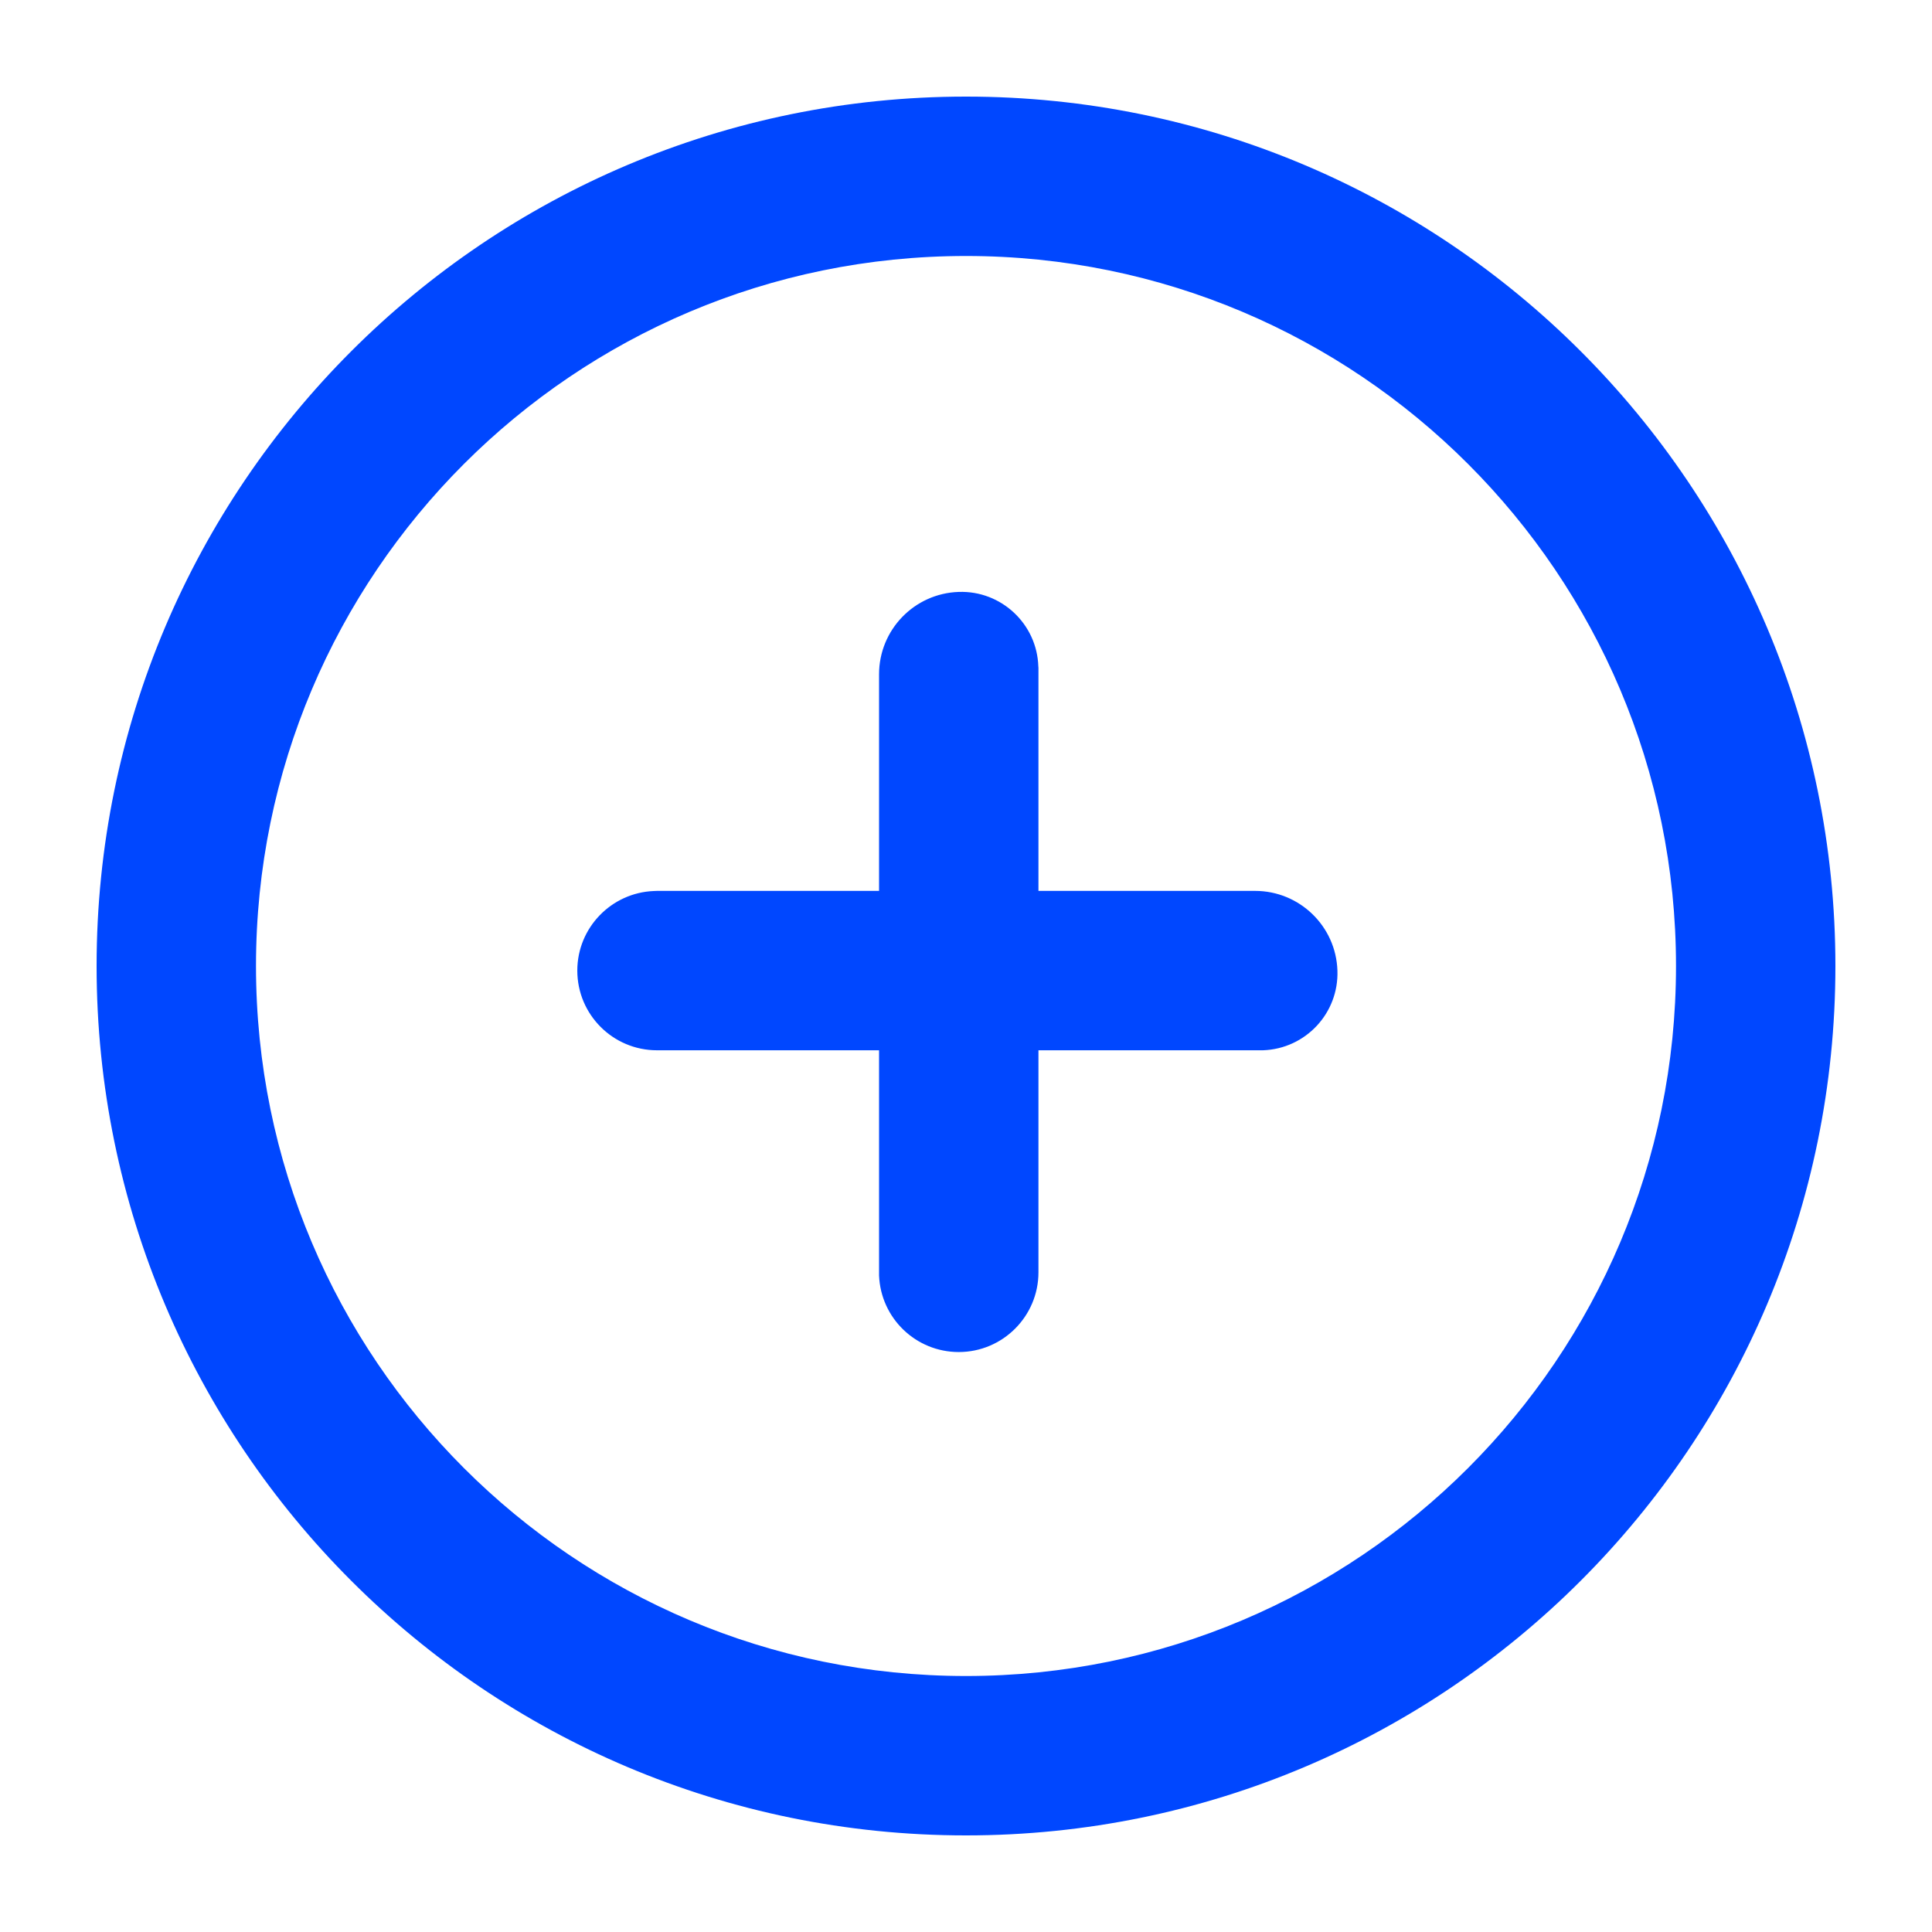
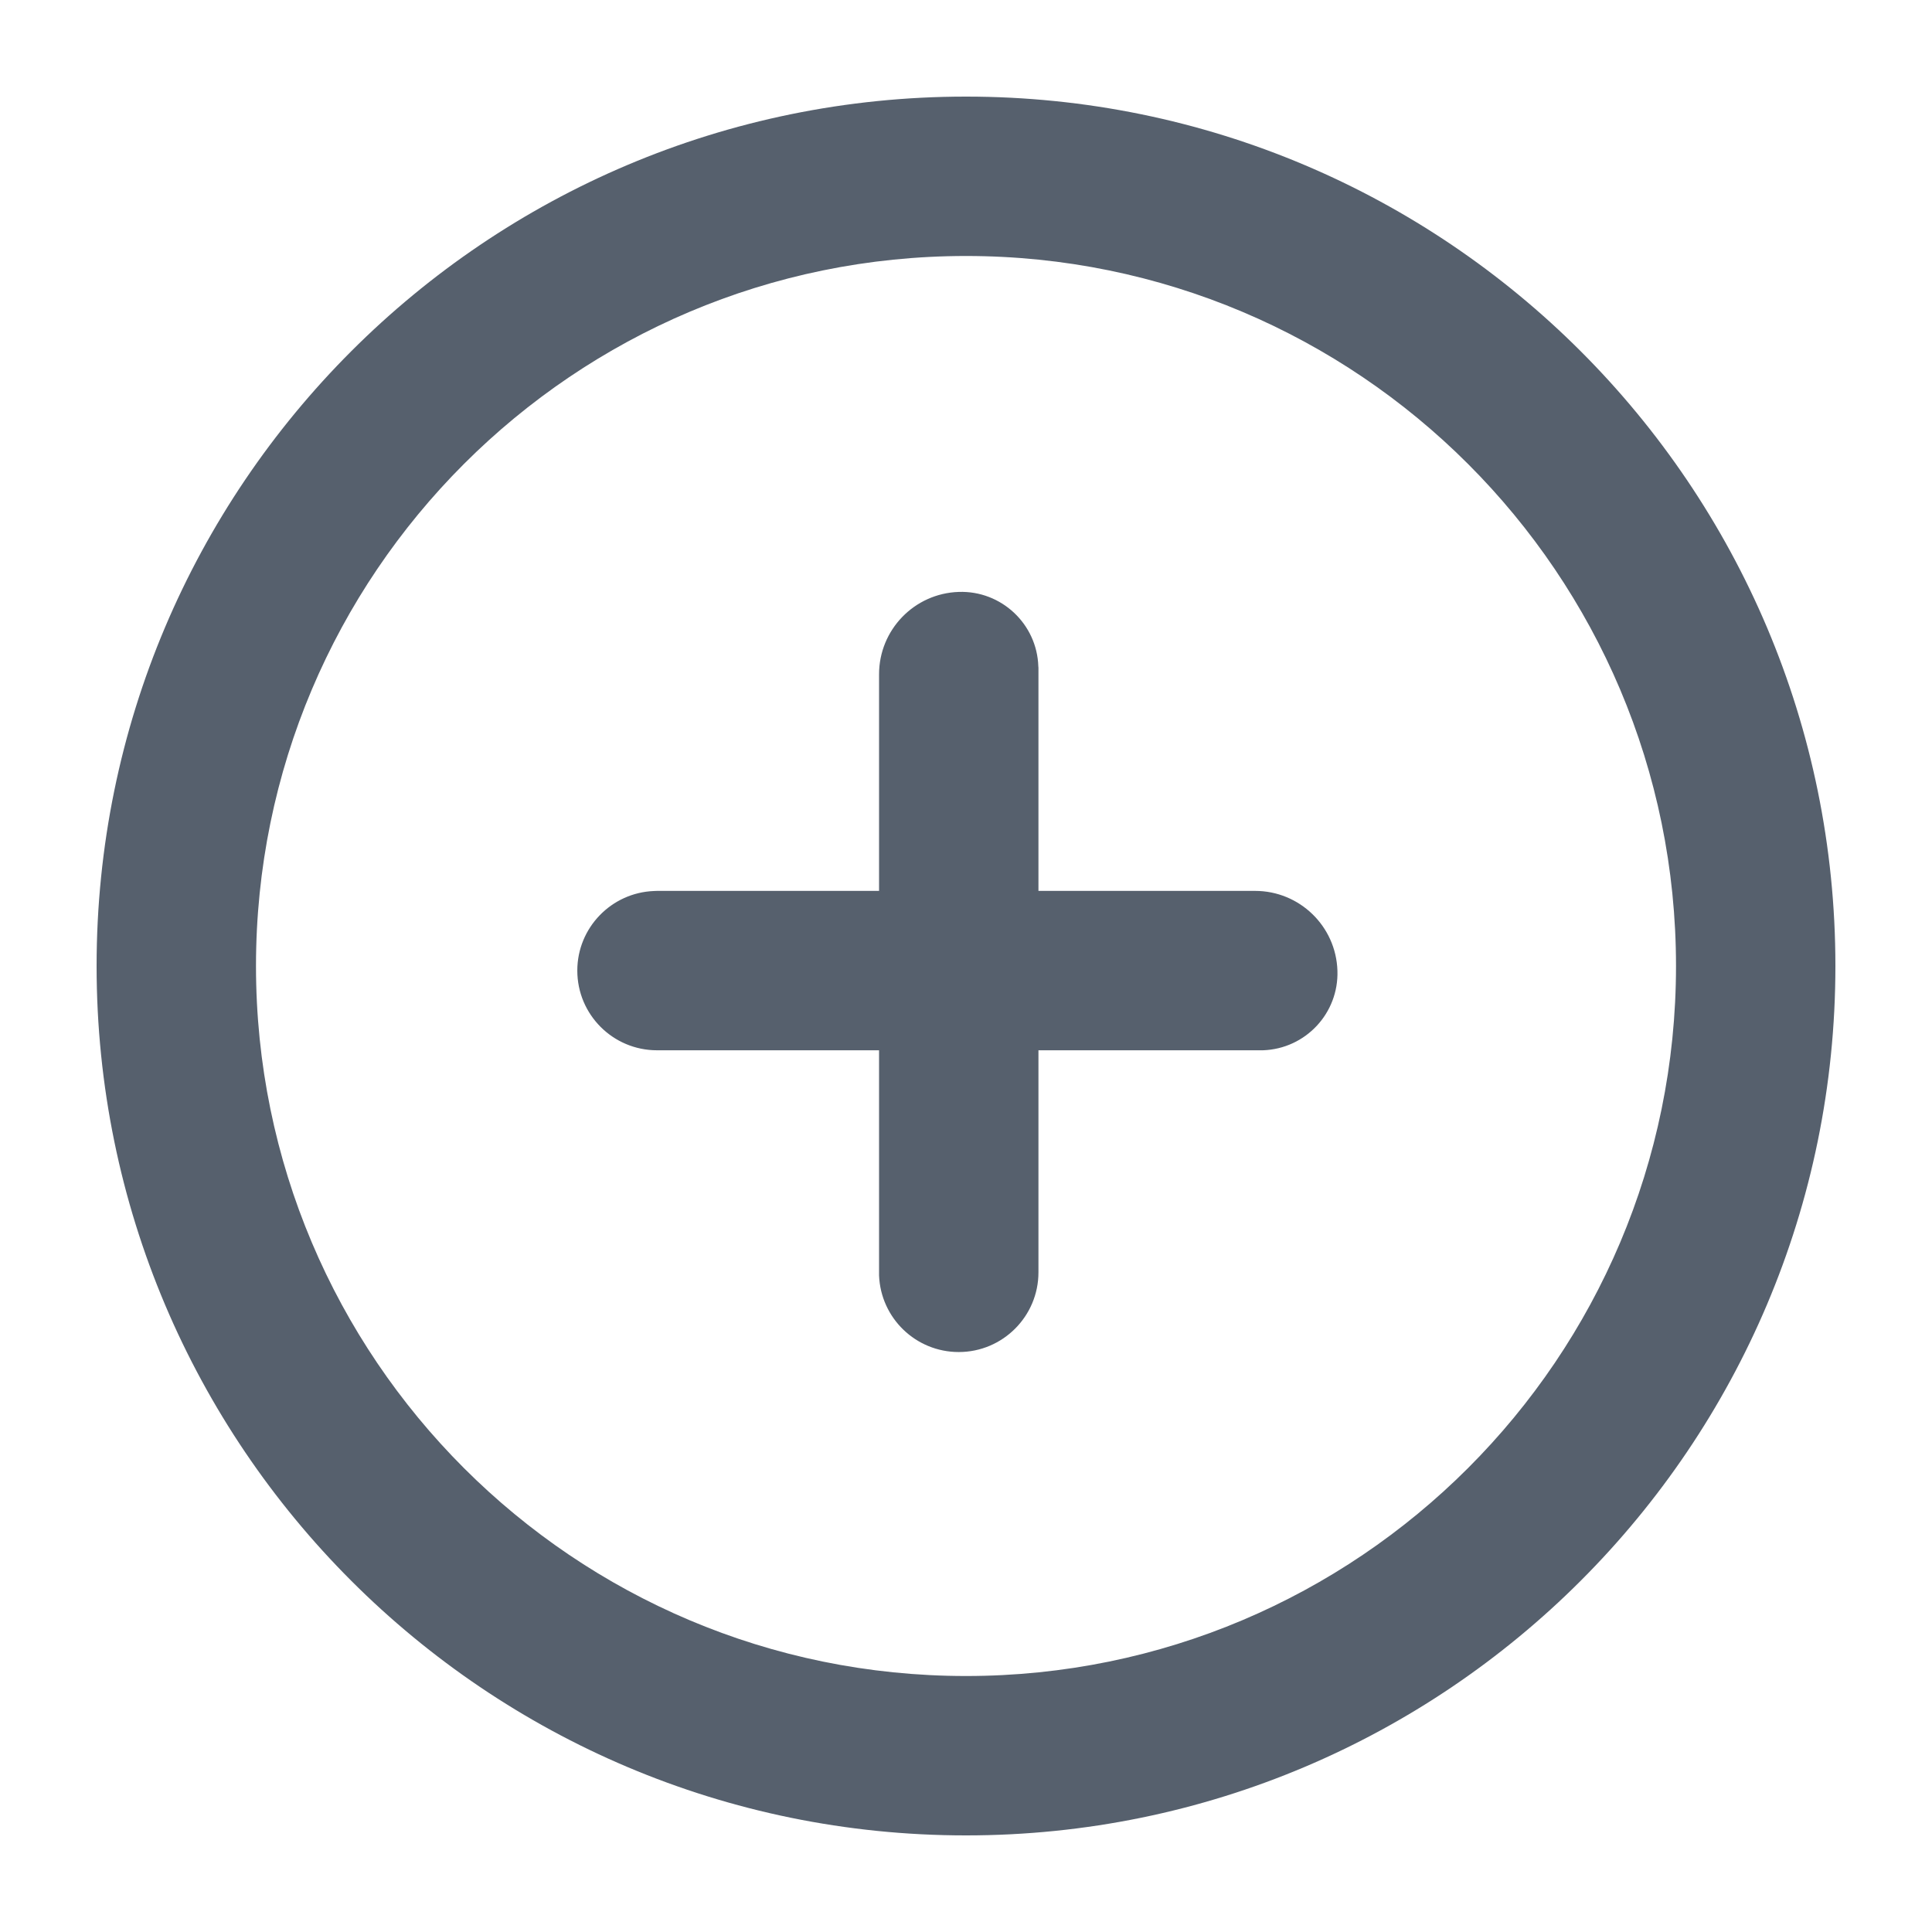
<svg xmlns="http://www.w3.org/2000/svg" width="16" height="16" viewBox="0 0 16 16" fill="none">
-   <path d="M8 0.8C11.976 0.8 15.2 4.024 15.2 8C15.2 11.976 11.976 15.2 8 15.2C4.023 15.2 0.8 11.976 0.8 8C0.8 4.024 4.023 0.8 8 0.8ZM8 2.12C4.752 2.12 2.12 4.753 2.12 8C2.12 11.248 4.752 13.88 8 13.88C11.247 13.88 13.88 11.248 13.88 8C13.88 4.753 11.247 2.12 8 2.12ZM8.599 5.519L8.6 5.53L8.6 7.378H10.394C10.762 7.378 11.064 7.67 11.076 8.038C11.088 8.391 10.812 8.686 10.459 8.698L10.448 8.698L8.6 8.698L8.6 10.537C8.6 10.901 8.304 11.197 7.94 11.197C7.584 11.197 7.294 10.916 7.28 10.563L7.28 10.537L7.28 8.698H5.441C5.077 8.698 4.781 8.403 4.781 8.038C4.781 7.683 5.063 7.393 5.415 7.379L5.441 7.378H7.28L7.28 5.584C7.28 5.216 7.572 4.914 7.94 4.902C8.292 4.89 8.588 5.167 8.599 5.519Z" fill="#0047FF" />
+   <path d="M8 0.8C11.976 0.8 15.2 4.024 15.2 8C15.2 11.976 11.976 15.2 8 15.2C4.023 15.2 0.8 11.976 0.8 8C0.8 4.024 4.023 0.8 8 0.8ZM8 2.12C4.752 2.12 2.12 4.753 2.12 8C2.12 11.248 4.752 13.88 8 13.88C11.247 13.88 13.88 11.248 13.88 8C13.88 4.753 11.247 2.12 8 2.12ZM8.599 5.519L8.6 5.53L8.6 7.378H10.394C10.762 7.378 11.064 7.67 11.076 8.038C11.088 8.391 10.812 8.686 10.459 8.698L10.448 8.698L8.6 8.698L8.6 10.537C8.6 10.901 8.304 11.197 7.94 11.197C7.584 11.197 7.294 10.916 7.28 10.563L7.28 10.537L7.28 8.698H5.441C5.077 8.698 4.781 8.403 4.781 8.038C4.781 7.683 5.063 7.393 5.415 7.379L5.441 7.378H7.28L7.28 5.584C7.28 5.216 7.572 4.914 7.94 4.902C8.292 4.89 8.588 5.167 8.599 5.519Z" fill="#56606D" />
</svg>
